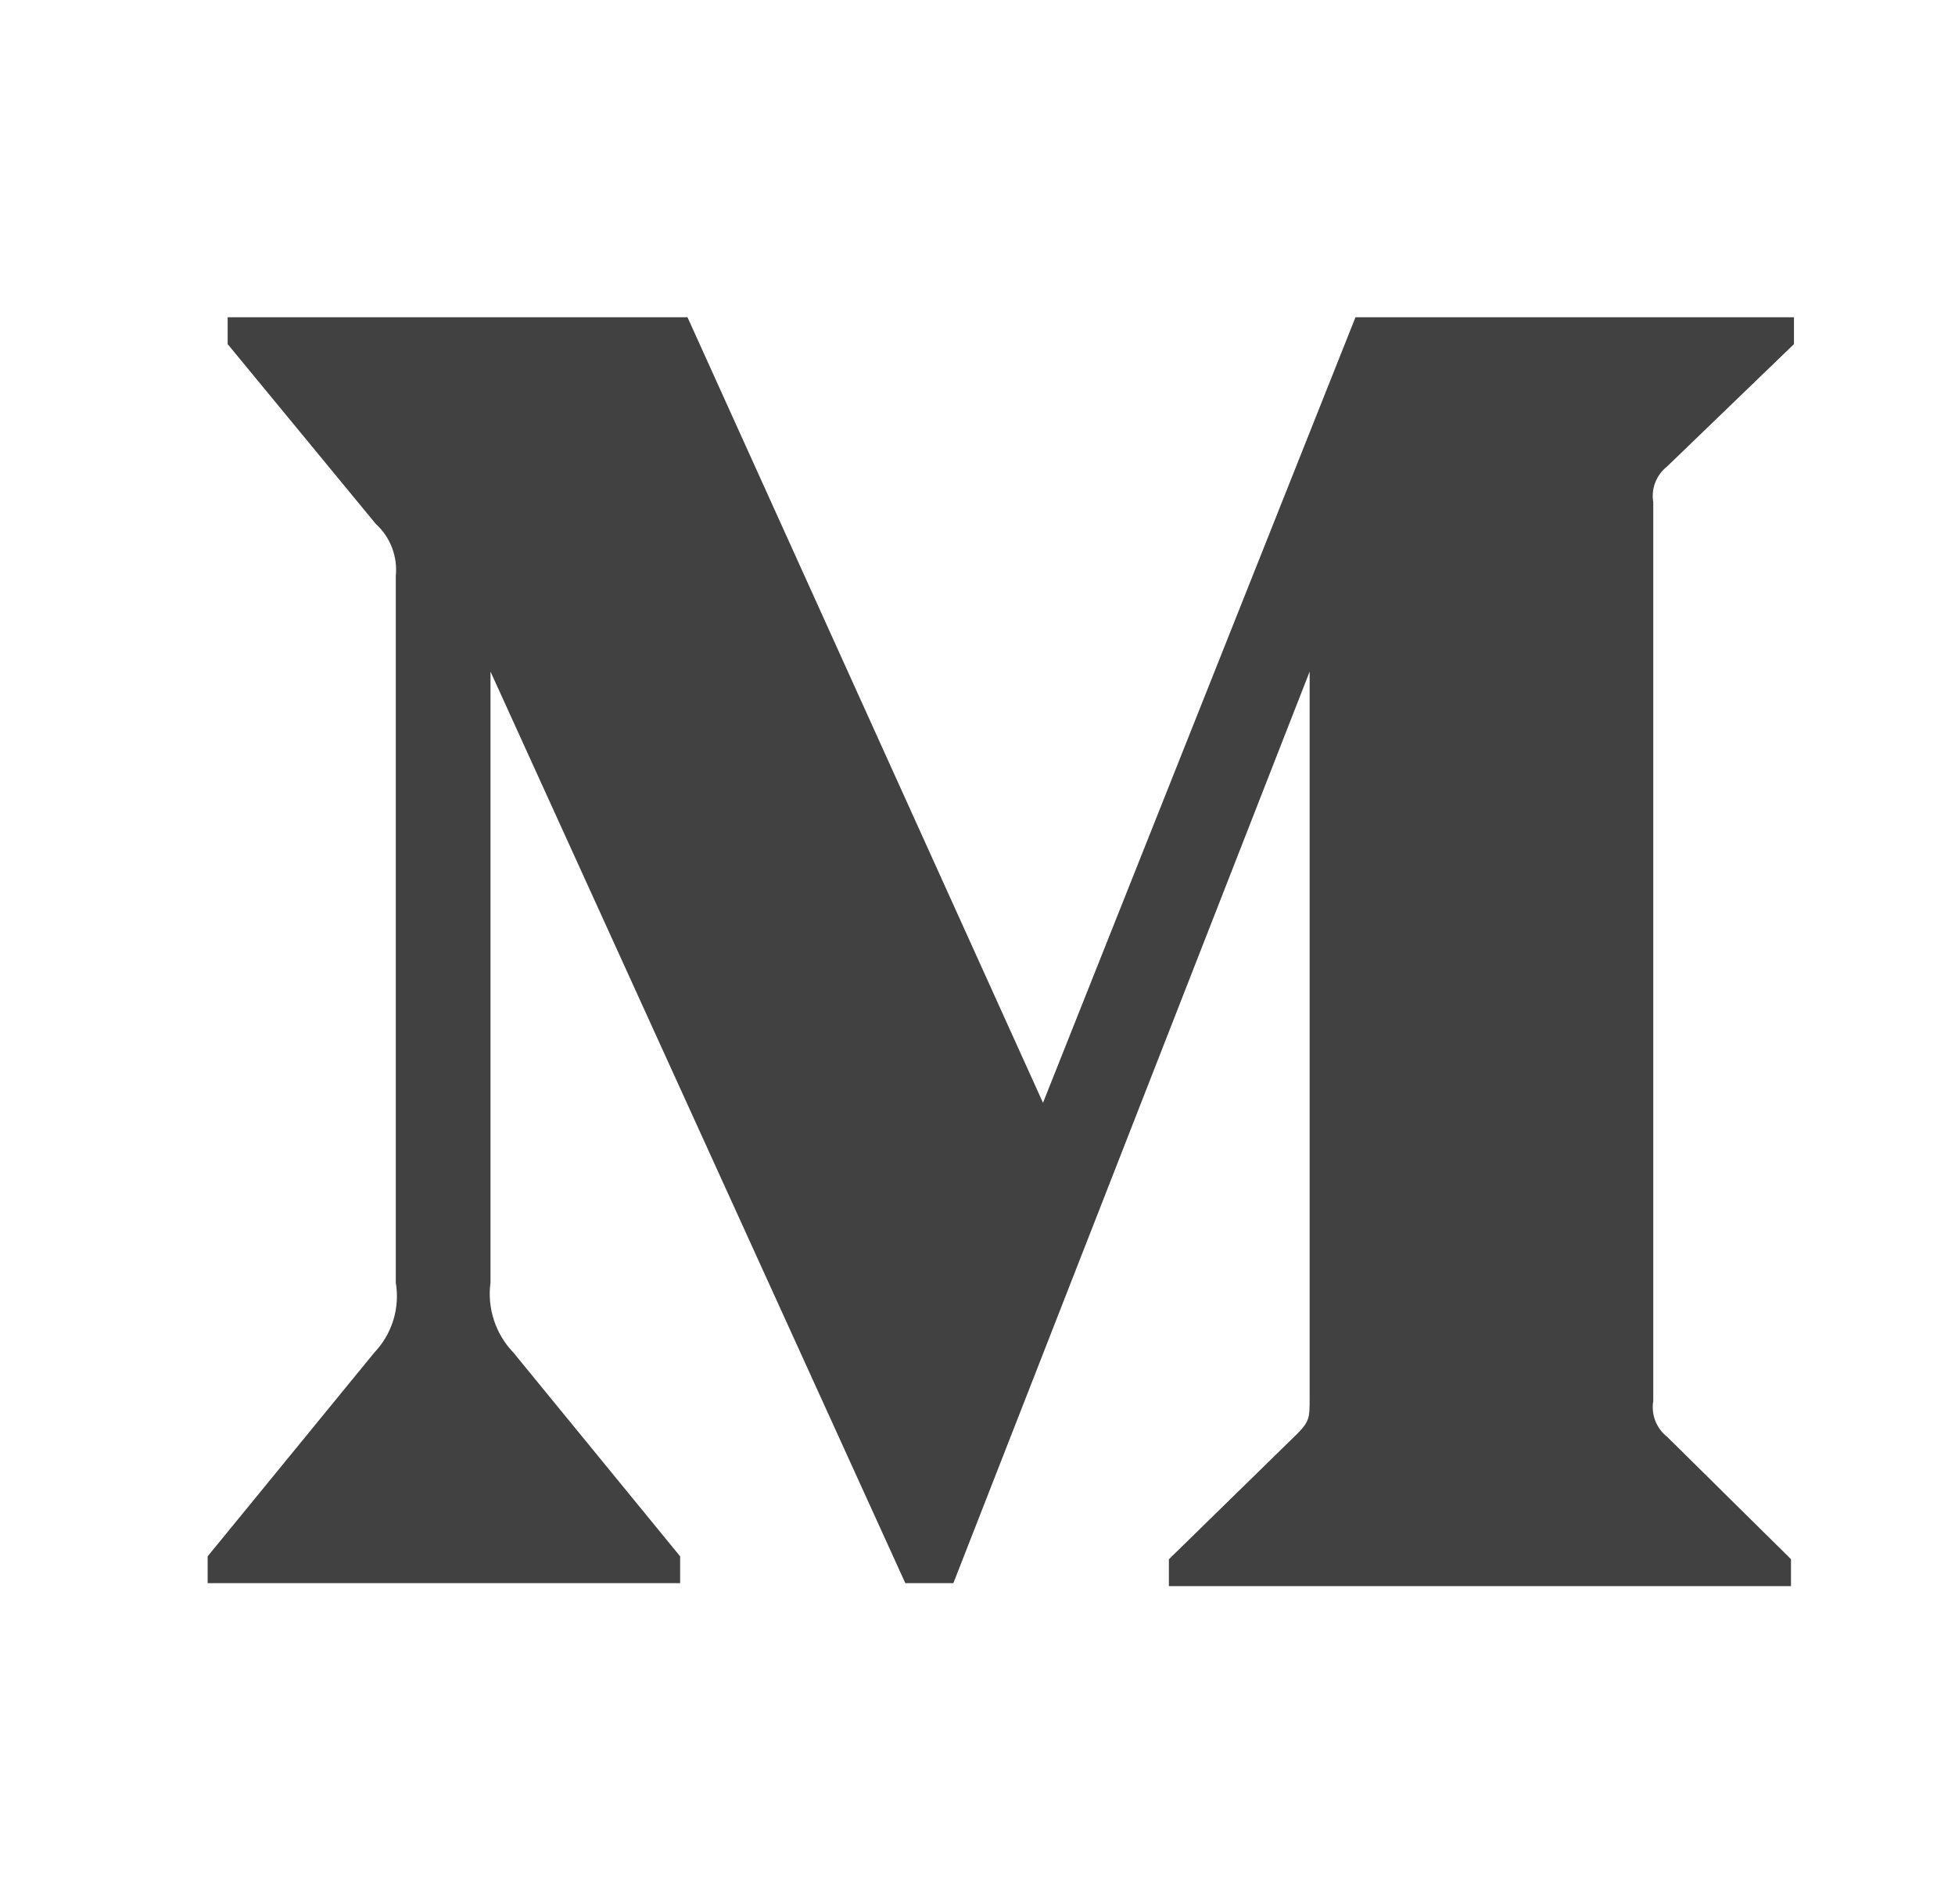
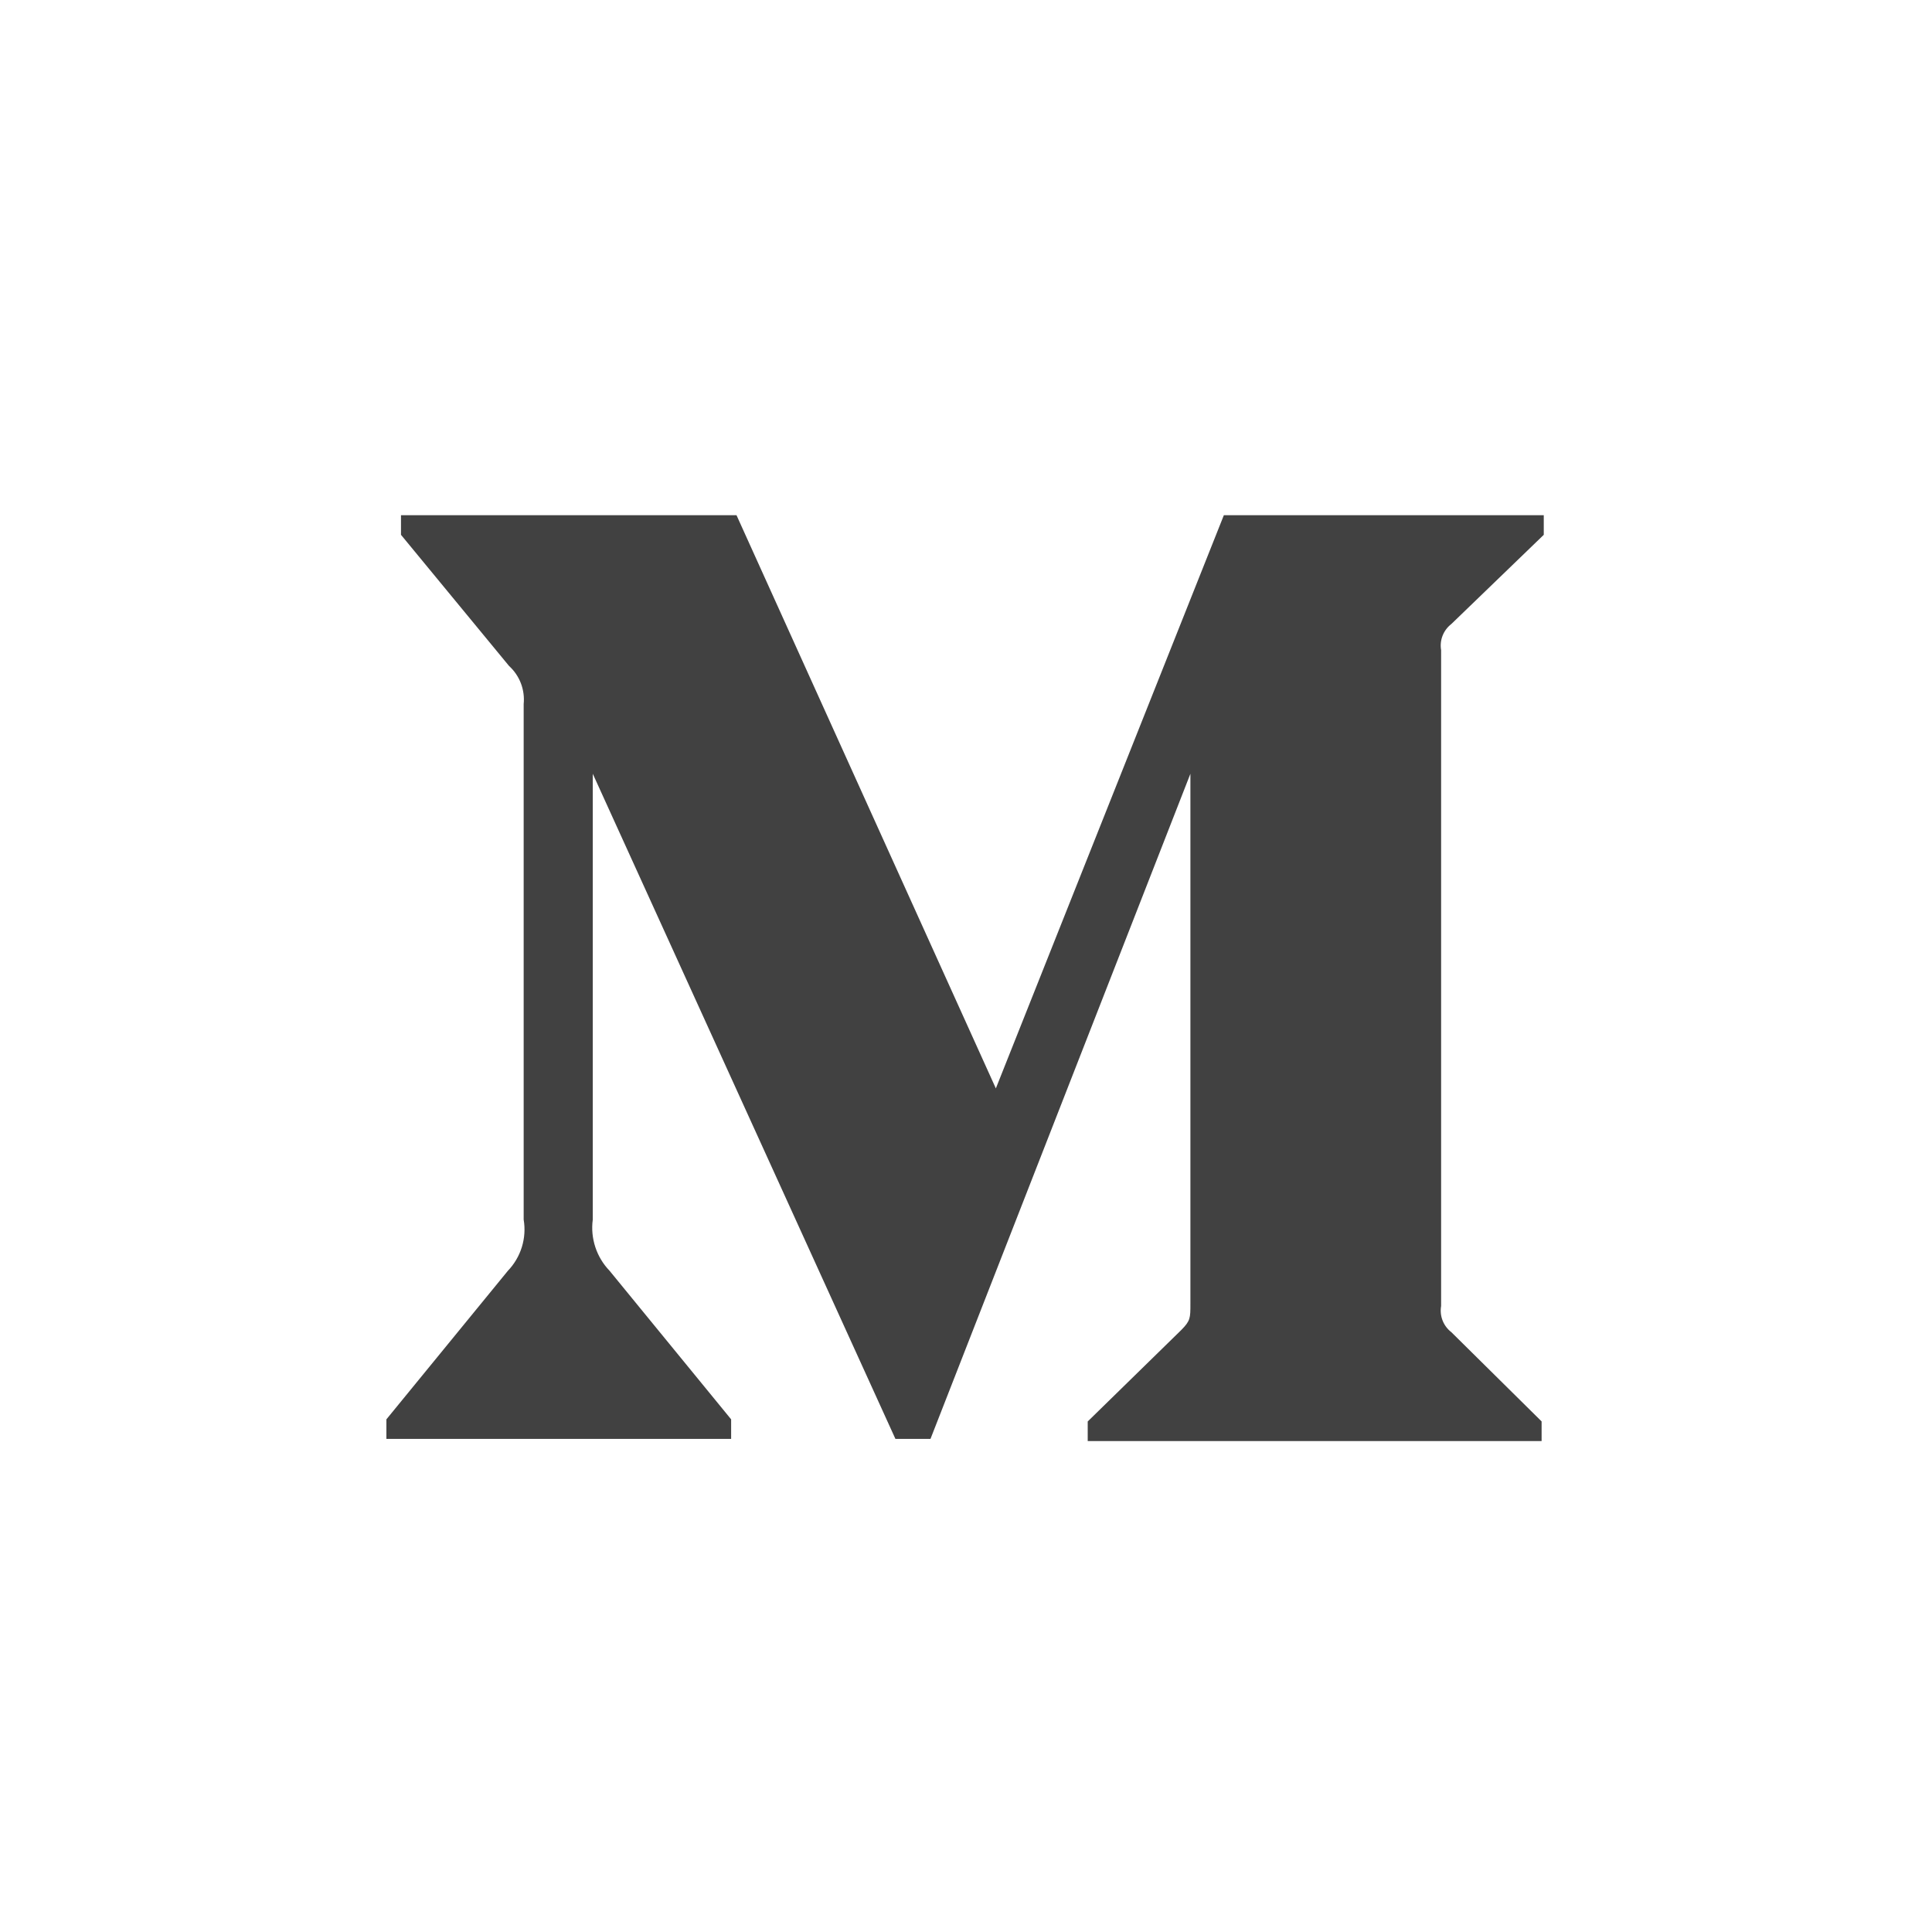
- <svg xmlns="http://www.w3.org/2000/svg" width="38" height="37" viewBox="0 0 38 37" fill="none">
-   <path d="M7.693 11.199C7.712 11.011 7.687 10.822 7.619 10.645C7.552 10.469 7.444 10.311 7.304 10.184L4.425 6.689V6.167H13.363L20.273 21.437L26.347 6.167H34.87V6.689L32.407 9.065C32.303 9.146 32.223 9.253 32.175 9.376C32.127 9.498 32.113 9.632 32.135 9.762V27.235C32.113 27.365 32.127 27.498 32.175 27.621C32.223 27.744 32.303 27.851 32.407 27.932L34.812 30.309V30.833H22.72V30.311L25.211 27.875C25.456 27.628 25.456 27.556 25.456 27.18V13.055L18.531 30.775H17.597L9.534 13.055V24.932C9.467 25.43 9.632 25.934 9.981 26.295L13.22 30.254V30.775H4.036V30.254L7.274 26.295C7.445 26.116 7.572 25.9 7.645 25.663C7.718 25.426 7.734 25.176 7.693 24.932V11.199Z" fill="#414141" />
+ <svg xmlns="http://www.w3.org/2000/svg" width="60" height="60" viewBox="0 0 60 60" fill="none">
+   <path d="M16.263 21.866C16.285 21.647 16.255 21.426 16.177 21.221C16.098 21.015 15.973 20.831 15.81 20.683L12.453 16.609V16H22.873L30.927 33.801L38.008 16H47.943V16.609L45.073 19.379C44.951 19.473 44.857 19.598 44.801 19.741C44.745 19.884 44.729 20.039 44.755 20.191V40.56C44.729 40.711 44.745 40.867 44.801 41.01C44.857 41.153 44.951 41.278 45.073 41.372L47.876 44.143V44.754H33.78V44.145L36.684 41.306C36.969 41.018 36.969 40.934 36.969 40.495V24.03L28.897 44.686H27.808L18.409 24.03V37.875C18.331 38.455 18.524 39.043 18.93 39.464L22.706 44.079V44.686H12V44.079L15.774 39.464C15.974 39.255 16.122 39.003 16.207 38.727C16.292 38.451 16.311 38.159 16.263 37.875V21.866Z" fill="#414141" />
</svg>
